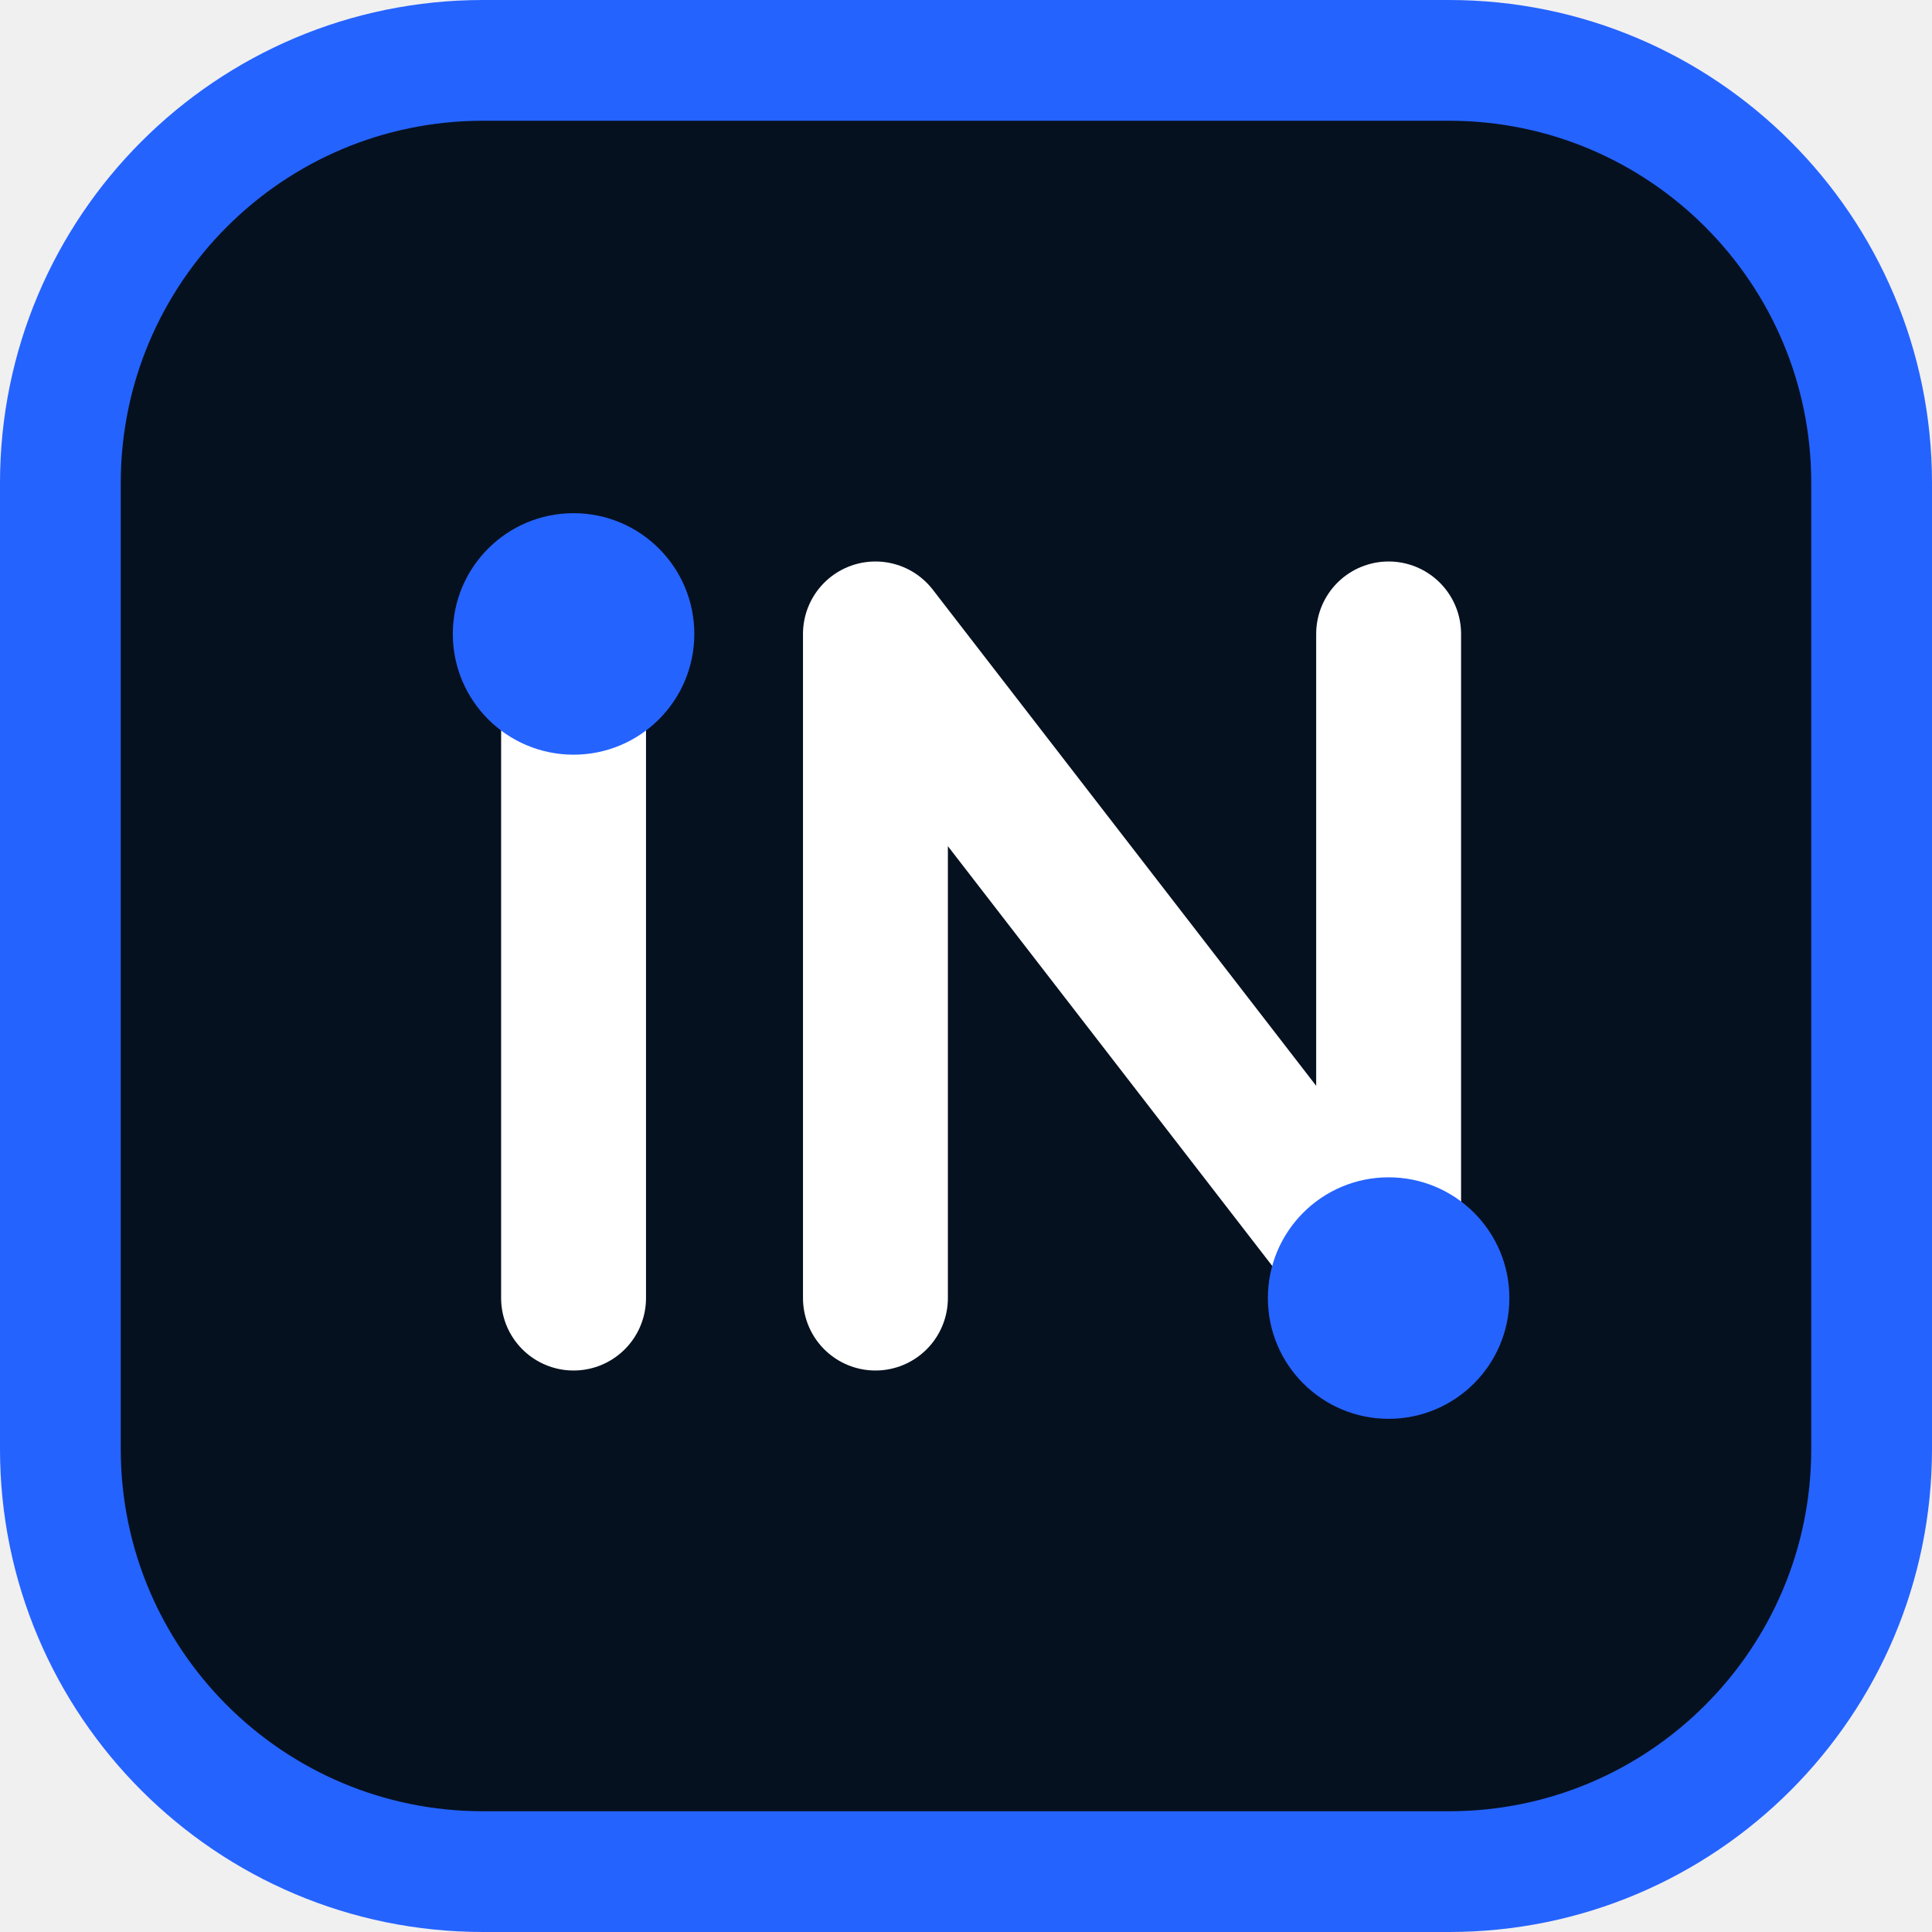
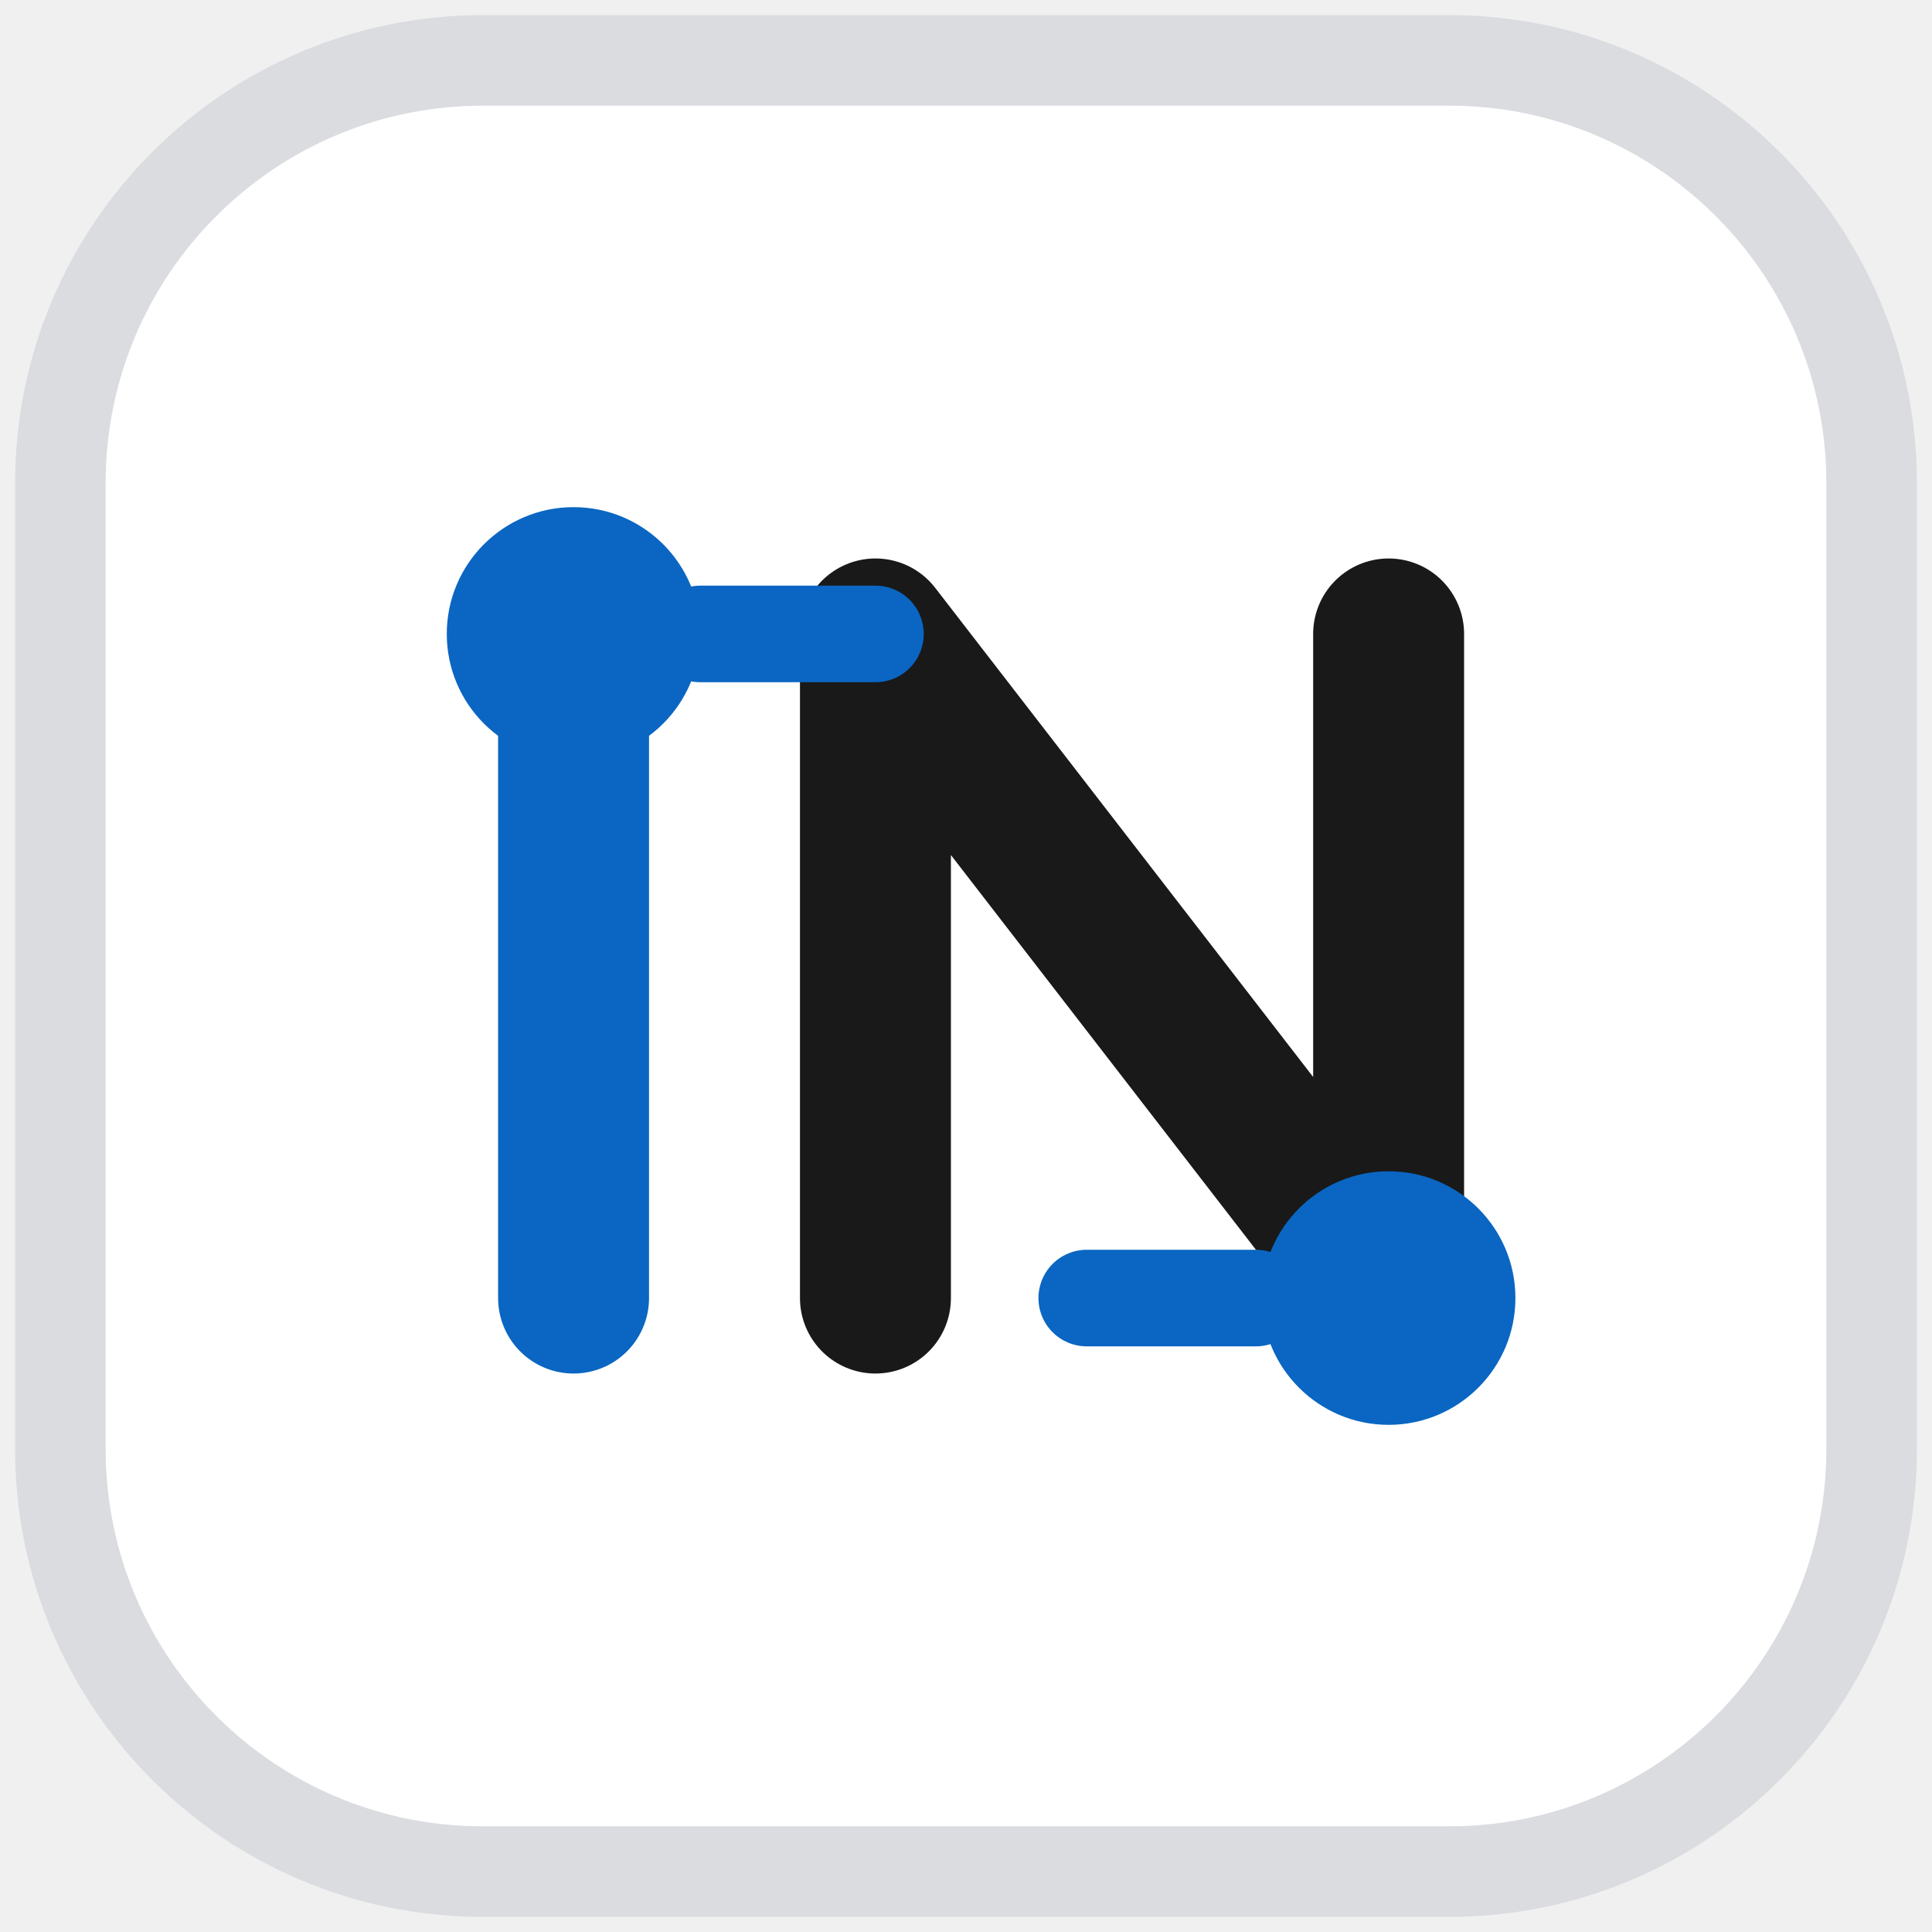
<svg xmlns="http://www.w3.org/2000/svg" width="32" height="32" viewBox="0 0 32 32" fill="none">
-   <rect x="1" y="1" width="30" height="30" rx="7" fill="#06111F" />
-   <rect x="1" y="1" width="30" height="30" rx="7" stroke="#2563FF" stroke-width="2" />
-   <path d="M9.5 21.5V10.5" stroke="#FFFFFF" stroke-width="2.4" stroke-linecap="round" />
-   <path d="M14.5 21.5V10.5L23 21.5V10.5" stroke="#FFFFFF" stroke-width="2.4" stroke-linecap="round" stroke-linejoin="round" />
-   <circle cx="9.5" cy="10.5" r="2" fill="#2563FF" />
-   <circle cx="23" cy="21.5" r="2" fill="#2563FF" />
+   <rect x="1" y="1" width="30" height="30" rx="7" fill="#FFFFFF" />
+   <rect x="1" y="1" width="30" height="30" rx="7" stroke="#DADCE0" stroke-width="1.5" />
+   <path d="M9.5 21.5V10.5" stroke="#0A66C2" stroke-width="2.5" stroke-linecap="round" />
+   <path d="M14.5 21.5V10.5L23 21.5V10.5" stroke="#191919" stroke-width="2.5" stroke-linecap="round" stroke-linejoin="round" />
+   <circle cx="9.5" cy="10.5" r="2.1" fill="#0A66C2" />
+   <circle cx="23" cy="21.5" r="2.1" fill="#0A66C2" />
+   <path d="M11.6 10.5H14.5" stroke="#0A66C2" stroke-width="1.6" stroke-linecap="round" />
+   <path d="M20.8 21.5H18" stroke="#0A66C2" stroke-width="1.6" stroke-linecap="round" />
</svg>
